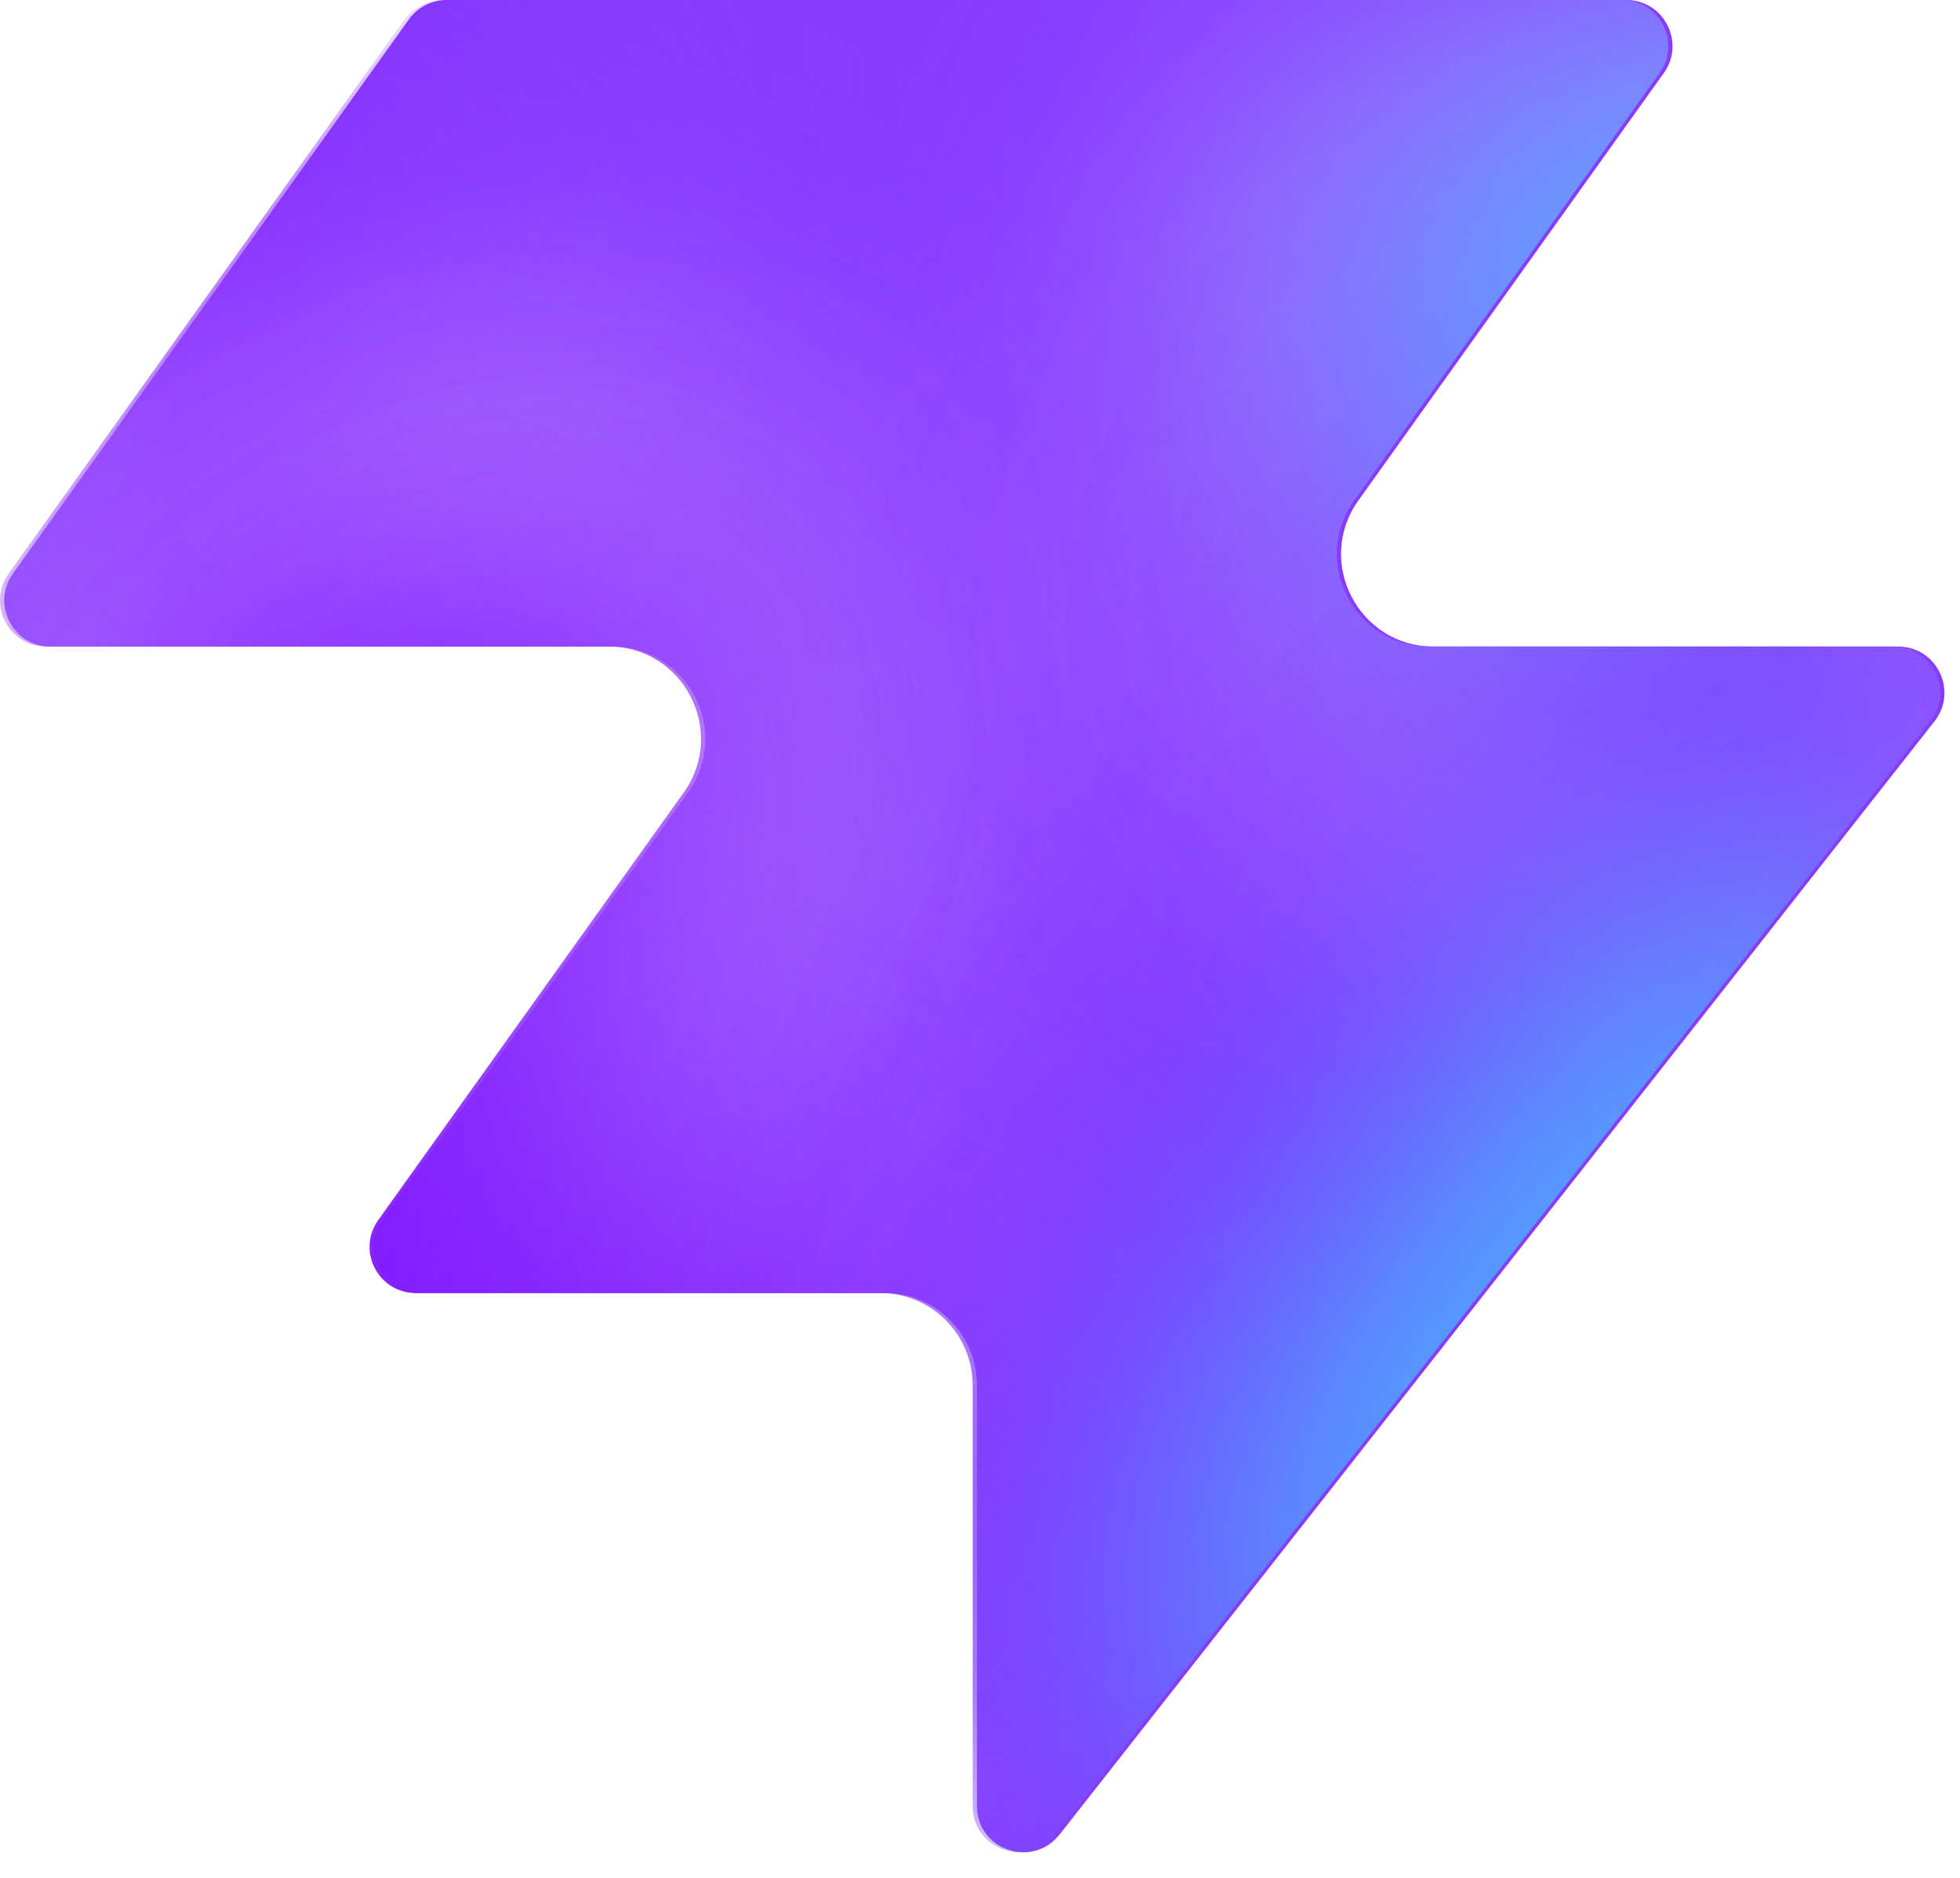
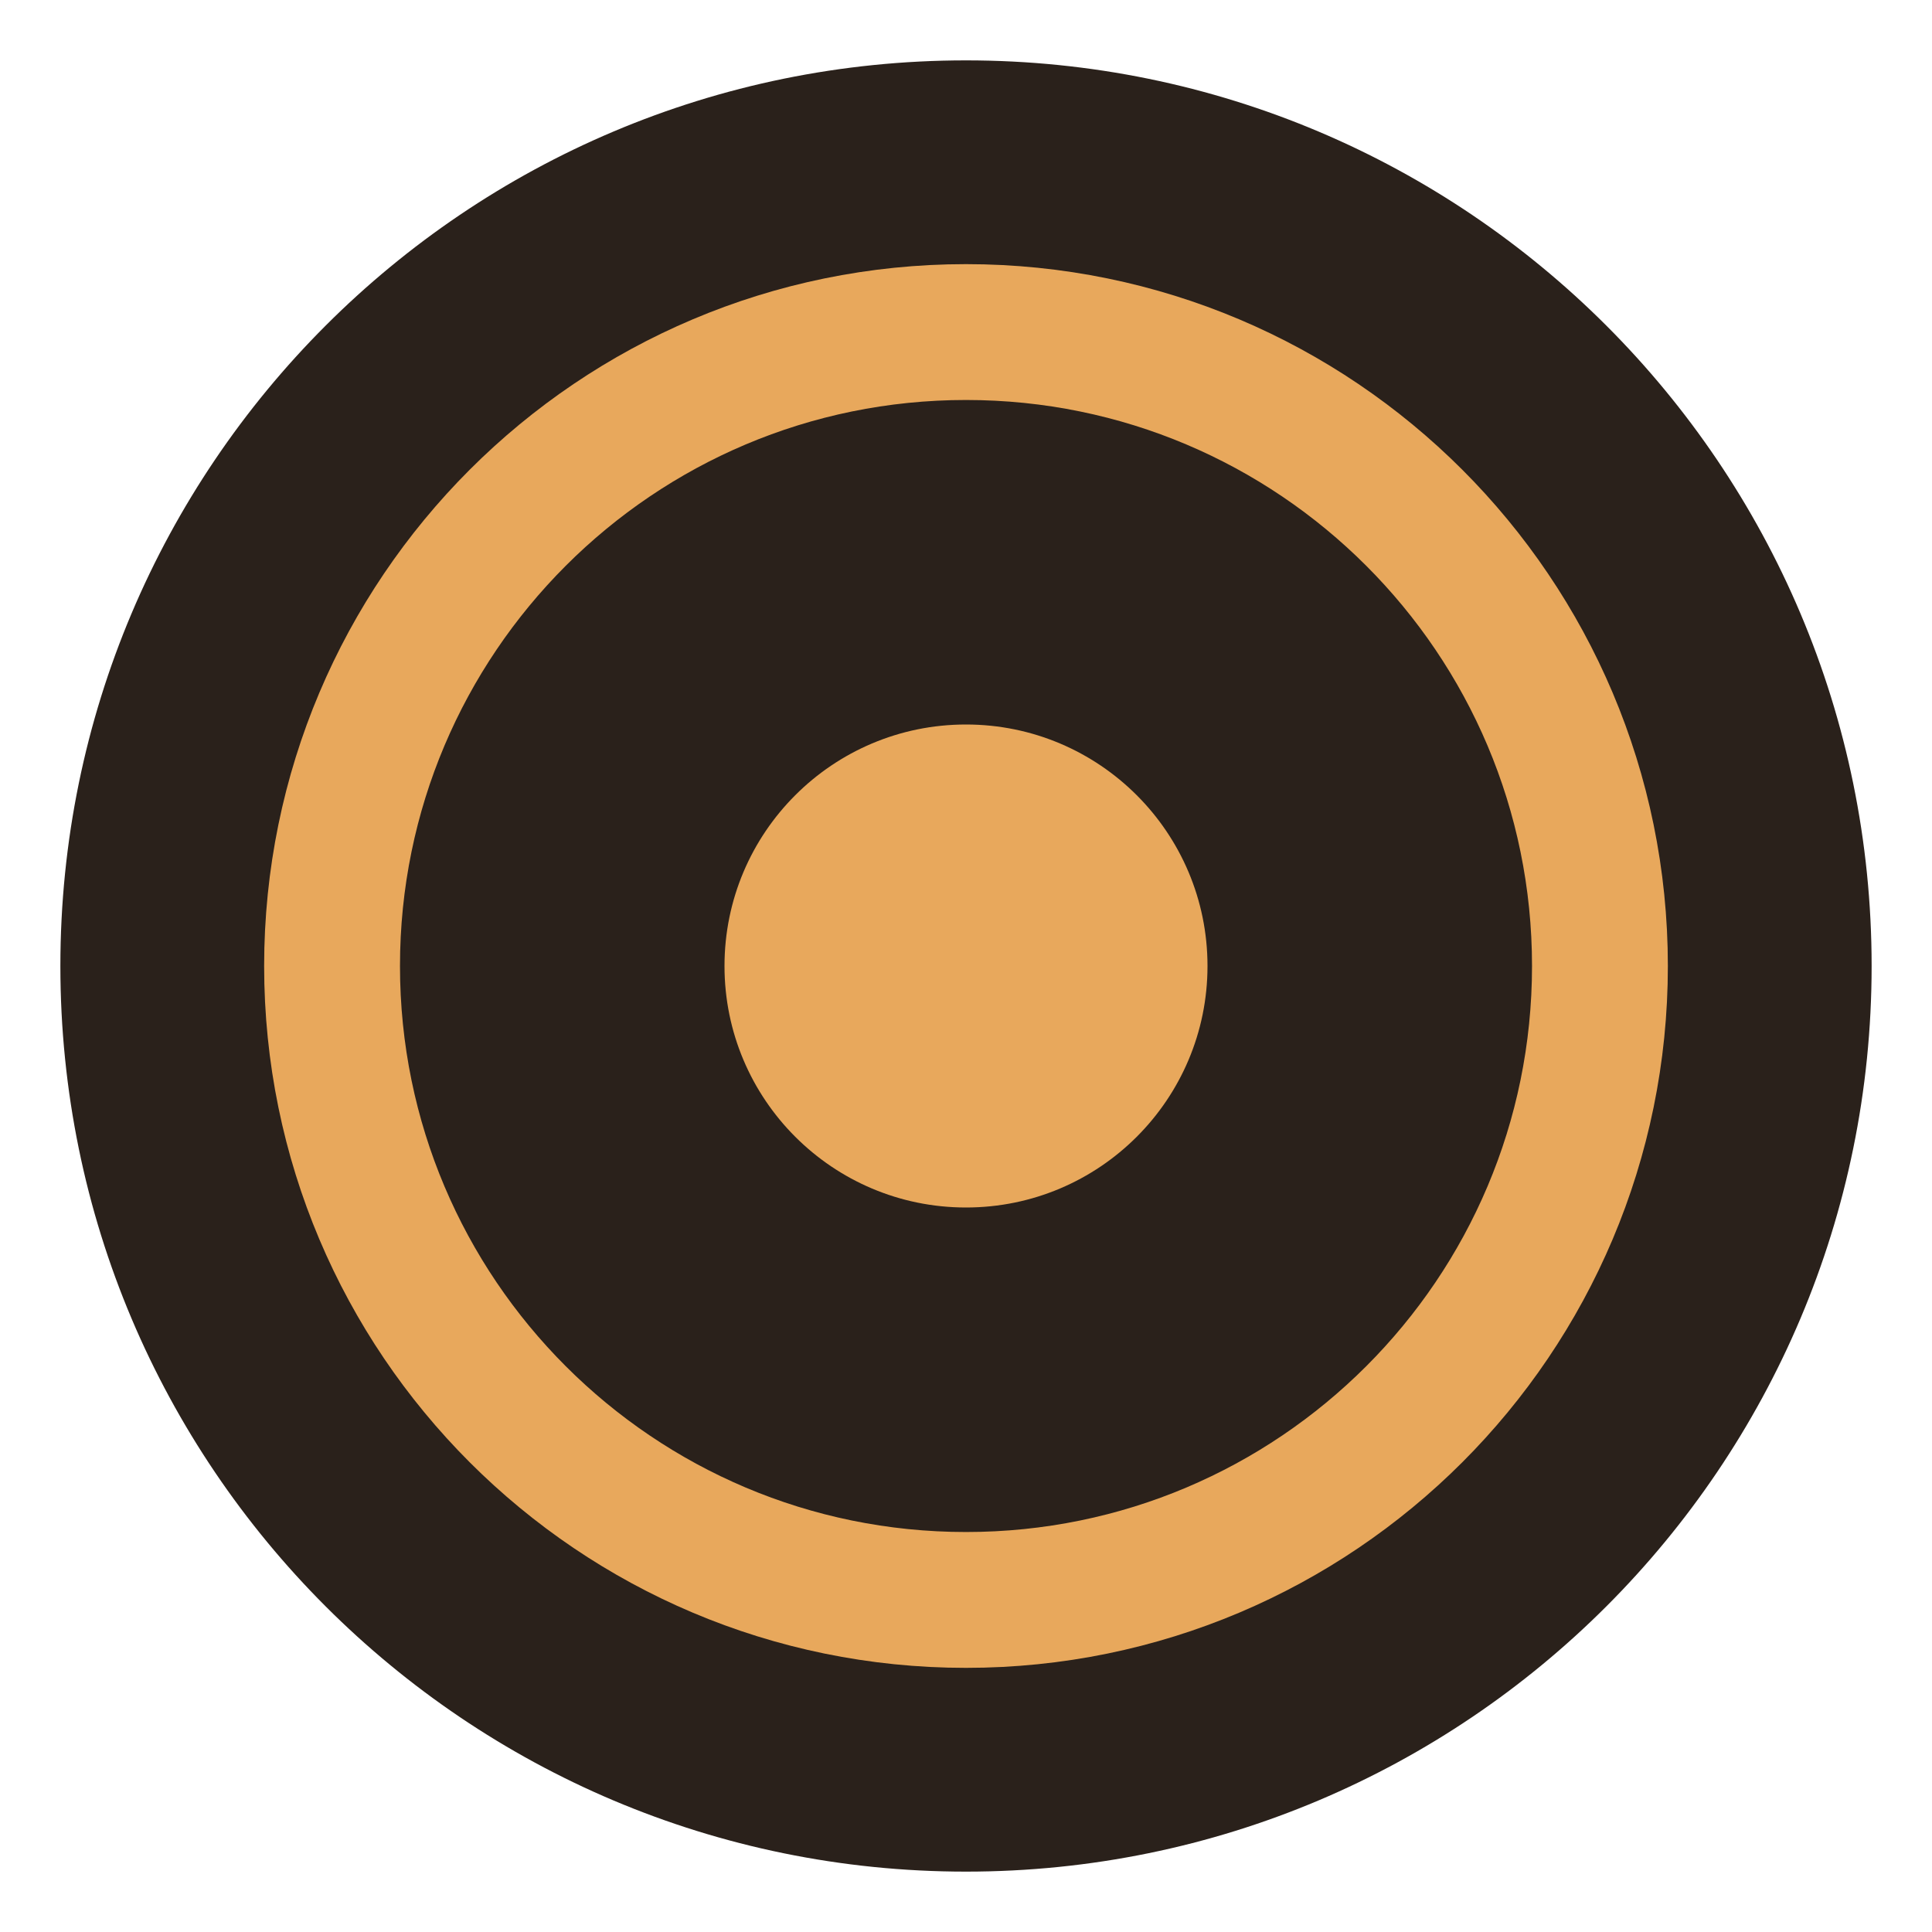
- <svg xmlns="http://www.w3.org/2000/svg" width="48" height="46" fill="none" viewBox="0 0 48 46">
-   <path fill="#863bff" d="M25.946 44.938c-.664.845-2.021.375-2.021-.698V33.937a2.26 2.26 0 0 0-2.262-2.262H10.287c-.92 0-1.456-1.04-.92-1.788l7.48-10.471c1.07-1.497 0-3.578-1.842-3.578H1.237c-.92 0-1.456-1.04-.92-1.788L10.013.474c.214-.297.556-.474.92-.474h28.894c.92 0 1.456 1.04.92 1.788l-7.48 10.471c-1.07 1.498 0 3.579 1.842 3.579h11.377c.943 0 1.473 1.088.89 1.83L25.947 44.94z" style="fill:#863bff;fill:color(display-p3 .525 .23 1);fill-opacity:1" />
-   <mask id="a" width="48" height="46" x="0" y="0" maskUnits="userSpaceOnUse" style="mask-type:alpha">
-     <path fill="#000" d="M25.842 44.938c-.664.844-2.021.375-2.021-.698V33.937a2.26 2.26 0 0 0-2.262-2.262H10.183c-.92 0-1.456-1.04-.92-1.788l7.48-10.471c1.07-1.498 0-3.579-1.842-3.579H1.133c-.92 0-1.456-1.04-.92-1.787L9.91.473c.214-.297.556-.474.92-.474h28.894c.92 0 1.456 1.04.92 1.788l-7.48 10.471c-1.07 1.498 0 3.578 1.842 3.578h11.377c.943 0 1.473 1.088.89 1.832L25.843 44.94z" style="fill:#000;fill-opacity:1" />
-   </mask>
-   <g mask="url(#a)">
-     <g filter="url(#b)">
-       <ellipse cx="5.508" cy="14.704" fill="#ede6ff" rx="5.508" ry="14.704" style="fill:#ede6ff;fill:color(display-p3 .927 .903 1);fill-opacity:1" transform="matrix(.00324 1 1 -.00324 -4.47 31.516)" />
-     </g>
-     <g filter="url(#c)">
-       <ellipse cx="10.399" cy="29.851" fill="#ede6ff" rx="10.399" ry="29.851" style="fill:#ede6ff;fill:color(display-p3 .927 .903 1);fill-opacity:1" transform="matrix(.00324 1 1 -.00324 -39.328 7.883)" />
-     </g>
-     <g filter="url(#d)">
-       <ellipse cx="5.508" cy="30.487" fill="#7e14ff" rx="5.508" ry="30.487" style="fill:#7e14ff;fill:color(display-p3 .492 .077 1);fill-opacity:1" transform="rotate(89.814 -25.913 -14.639)scale(1 -1)" />
-     </g>
-     <g filter="url(#e)">
-       <ellipse cx="5.508" cy="30.599" fill="#7e14ff" rx="5.508" ry="30.599" style="fill:#7e14ff;fill:color(display-p3 .492 .077 1);fill-opacity:1" transform="rotate(89.814 -32.644 -3.334)scale(1 -1)" />
-     </g>
-     <g filter="url(#f)">
-       <ellipse cx="5.508" cy="30.599" fill="#7e14ff" rx="5.508" ry="30.599" style="fill:#7e14ff;fill:color(display-p3 .492 .077 1);fill-opacity:1" transform="matrix(.00324 1 1 -.00324 -34.34 30.47)" />
-     </g>
-     <g filter="url(#g)">
-       <ellipse cx="14.072" cy="22.078" fill="#ede6ff" rx="14.072" ry="22.078" style="fill:#ede6ff;fill:color(display-p3 .927 .903 1);fill-opacity:1" transform="rotate(93.35 24.506 48.493)scale(-1 1)" />
-     </g>
-     <g filter="url(#h)">
-       <ellipse cx="3.47" cy="21.501" fill="#7e14ff" rx="3.47" ry="21.501" style="fill:#7e14ff;fill:color(display-p3 .492 .077 1);fill-opacity:1" transform="rotate(89.009 28.708 47.59)scale(-1 1)" />
-     </g>
-     <g filter="url(#i)">
-       <ellipse cx="3.47" cy="21.501" fill="#7e14ff" rx="3.47" ry="21.501" style="fill:#7e14ff;fill:color(display-p3 .492 .077 1);fill-opacity:1" transform="rotate(89.009 28.708 47.59)scale(-1 1)" />
-     </g>
-     <g filter="url(#j)">
-       <ellipse cx=".387" cy="8.972" fill="#7e14ff" rx="4.407" ry="29.108" style="fill:#7e14ff;fill:color(display-p3 .492 .077 1);fill-opacity:1" transform="rotate(39.51 .387 8.972)" />
-     </g>
-     <g filter="url(#k)">
-       <ellipse cx="47.523" cy="-6.092" fill="#7e14ff" rx="4.407" ry="29.108" style="fill:#7e14ff;fill:color(display-p3 .492 .077 1);fill-opacity:1" transform="rotate(37.892 47.523 -6.092)" />
-     </g>
-     <g filter="url(#l)">
-       <ellipse cx="41.412" cy="6.333" fill="#47bfff" rx="5.971" ry="9.665" style="fill:#47bfff;fill:color(display-p3 .28 .748 1);fill-opacity:1" transform="rotate(37.892 41.412 6.333)" />
-     </g>
-     <g filter="url(#m)">
-       <ellipse cx="-1.879" cy="38.332" fill="#7e14ff" rx="4.407" ry="29.108" style="fill:#7e14ff;fill:color(display-p3 .492 .077 1);fill-opacity:1" transform="rotate(37.892 -1.88 38.332)" />
-     </g>
-     <g filter="url(#n)">
-       <ellipse cx="-1.879" cy="38.332" fill="#7e14ff" rx="4.407" ry="29.108" style="fill:#7e14ff;fill:color(display-p3 .492 .077 1);fill-opacity:1" transform="rotate(37.892 -1.88 38.332)" />
-     </g>
-     <g filter="url(#o)">
-       <ellipse cx="35.651" cy="29.907" fill="#7e14ff" rx="4.407" ry="29.108" style="fill:#7e14ff;fill:color(display-p3 .492 .077 1);fill-opacity:1" transform="rotate(37.892 35.651 29.907)" />
-     </g>
-     <g filter="url(#p)">
-       <ellipse cx="38.418" cy="32.4" fill="#47bfff" rx="5.971" ry="15.297" style="fill:#47bfff;fill:color(display-p3 .28 .748 1);fill-opacity:1" transform="rotate(37.892 38.418 32.4)" />
-     </g>
-   </g>
-   <defs>
-     <filter id="b" width="60.045" height="41.654" x="-19.77" y="16.149" color-interpolation-filters="sRGB" filterUnits="userSpaceOnUse">
-       <feFlood flood-opacity="0" result="BackgroundImageFix" />
-       <feBlend in="SourceGraphic" in2="BackgroundImageFix" result="shape" />
-       <feGaussianBlur result="effect1_foregroundBlur_2002_17158" stdDeviation="7.659" />
-     </filter>
-     <filter id="c" width="90.34" height="51.437" x="-54.613" y="-7.533" color-interpolation-filters="sRGB" filterUnits="userSpaceOnUse">
-       <feFlood flood-opacity="0" result="BackgroundImageFix" />
-       <feBlend in="SourceGraphic" in2="BackgroundImageFix" result="shape" />
-       <feGaussianBlur result="effect1_foregroundBlur_2002_17158" stdDeviation="7.659" />
-     </filter>
-     <filter id="d" width="79.355" height="29.4" x="-49.64" y="2.03" color-interpolation-filters="sRGB" filterUnits="userSpaceOnUse">
-       <feFlood flood-opacity="0" result="BackgroundImageFix" />
-       <feBlend in="SourceGraphic" in2="BackgroundImageFix" result="shape" />
-       <feGaussianBlur result="effect1_foregroundBlur_2002_17158" stdDeviation="4.596" />
-     </filter>
-     <filter id="e" width="79.579" height="29.4" x="-45.045" y="20.029" color-interpolation-filters="sRGB" filterUnits="userSpaceOnUse">
-       <feFlood flood-opacity="0" result="BackgroundImageFix" />
-       <feBlend in="SourceGraphic" in2="BackgroundImageFix" result="shape" />
-       <feGaussianBlur result="effect1_foregroundBlur_2002_17158" stdDeviation="4.596" />
-     </filter>
-     <filter id="f" width="79.579" height="29.4" x="-43.513" y="21.178" color-interpolation-filters="sRGB" filterUnits="userSpaceOnUse">
-       <feFlood flood-opacity="0" result="BackgroundImageFix" />
-       <feBlend in="SourceGraphic" in2="BackgroundImageFix" result="shape" />
-       <feGaussianBlur result="effect1_foregroundBlur_2002_17158" stdDeviation="4.596" />
-     </filter>
-     <filter id="g" width="74.749" height="58.852" x="15.756" y="-17.901" color-interpolation-filters="sRGB" filterUnits="userSpaceOnUse">
-       <feFlood flood-opacity="0" result="BackgroundImageFix" />
-       <feBlend in="SourceGraphic" in2="BackgroundImageFix" result="shape" />
-       <feGaussianBlur result="effect1_foregroundBlur_2002_17158" stdDeviation="7.659" />
-     </filter>
-     <filter id="h" width="61.377" height="25.362" x="23.548" y="2.284" color-interpolation-filters="sRGB" filterUnits="userSpaceOnUse">
-       <feFlood flood-opacity="0" result="BackgroundImageFix" />
-       <feBlend in="SourceGraphic" in2="BackgroundImageFix" result="shape" />
-       <feGaussianBlur result="effect1_foregroundBlur_2002_17158" stdDeviation="4.596" />
-     </filter>
-     <filter id="i" width="61.377" height="25.362" x="23.548" y="2.284" color-interpolation-filters="sRGB" filterUnits="userSpaceOnUse">
-       <feFlood flood-opacity="0" result="BackgroundImageFix" />
-       <feBlend in="SourceGraphic" in2="BackgroundImageFix" result="shape" />
-       <feGaussianBlur result="effect1_foregroundBlur_2002_17158" stdDeviation="4.596" />
-     </filter>
-     <filter id="j" width="56.045" height="63.649" x="-27.636" y="-22.853" color-interpolation-filters="sRGB" filterUnits="userSpaceOnUse">
-       <feFlood flood-opacity="0" result="BackgroundImageFix" />
-       <feBlend in="SourceGraphic" in2="BackgroundImageFix" result="shape" />
-       <feGaussianBlur result="effect1_foregroundBlur_2002_17158" stdDeviation="4.596" />
-     </filter>
-     <filter id="k" width="54.814" height="64.646" x="20.116" y="-38.415" color-interpolation-filters="sRGB" filterUnits="userSpaceOnUse">
-       <feFlood flood-opacity="0" result="BackgroundImageFix" />
-       <feBlend in="SourceGraphic" in2="BackgroundImageFix" result="shape" />
-       <feGaussianBlur result="effect1_foregroundBlur_2002_17158" stdDeviation="4.596" />
-     </filter>
-     <filter id="l" width="33.541" height="35.313" x="24.641" y="-11.323" color-interpolation-filters="sRGB" filterUnits="userSpaceOnUse">
-       <feFlood flood-opacity="0" result="BackgroundImageFix" />
-       <feBlend in="SourceGraphic" in2="BackgroundImageFix" result="shape" />
-       <feGaussianBlur result="effect1_foregroundBlur_2002_17158" stdDeviation="4.596" />
-     </filter>
-     <filter id="m" width="54.814" height="64.646" x="-29.286" y="6.009" color-interpolation-filters="sRGB" filterUnits="userSpaceOnUse">
-       <feFlood flood-opacity="0" result="BackgroundImageFix" />
-       <feBlend in="SourceGraphic" in2="BackgroundImageFix" result="shape" />
-       <feGaussianBlur result="effect1_foregroundBlur_2002_17158" stdDeviation="4.596" />
-     </filter>
-     <filter id="n" width="54.814" height="64.646" x="-29.286" y="6.009" color-interpolation-filters="sRGB" filterUnits="userSpaceOnUse">
-       <feFlood flood-opacity="0" result="BackgroundImageFix" />
-       <feBlend in="SourceGraphic" in2="BackgroundImageFix" result="shape" />
-       <feGaussianBlur result="effect1_foregroundBlur_2002_17158" stdDeviation="4.596" />
-     </filter>
-     <filter id="o" width="54.814" height="64.646" x="8.244" y="-2.416" color-interpolation-filters="sRGB" filterUnits="userSpaceOnUse">
-       <feFlood flood-opacity="0" result="BackgroundImageFix" />
-       <feBlend in="SourceGraphic" in2="BackgroundImageFix" result="shape" />
-       <feGaussianBlur result="effect1_foregroundBlur_2002_17158" stdDeviation="4.596" />
-     </filter>
-     <filter id="p" width="39.409" height="43.623" x="18.713" y="10.588" color-interpolation-filters="sRGB" filterUnits="userSpaceOnUse">
-       <feFlood flood-opacity="0" result="BackgroundImageFix" />
-       <feBlend in="SourceGraphic" in2="BackgroundImageFix" result="shape" />
-       <feGaussianBlur result="effect1_foregroundBlur_2002_17158" stdDeviation="4.596" />
-     </filter>
-   </defs>
+ <svg xmlns="http://www.w3.org/2000/svg" viewBox="0 0 32 32" fill="none">
+   <circle cx="16" cy="16" r="15" fill="#2a211b" />
+   <circle cx="16" cy="16" r="10.5" stroke="#e8a85c" stroke-width="2.25" fill="none" />
+   <circle cx="16" cy="16" r="4" fill="#e8a85c" />
</svg>
